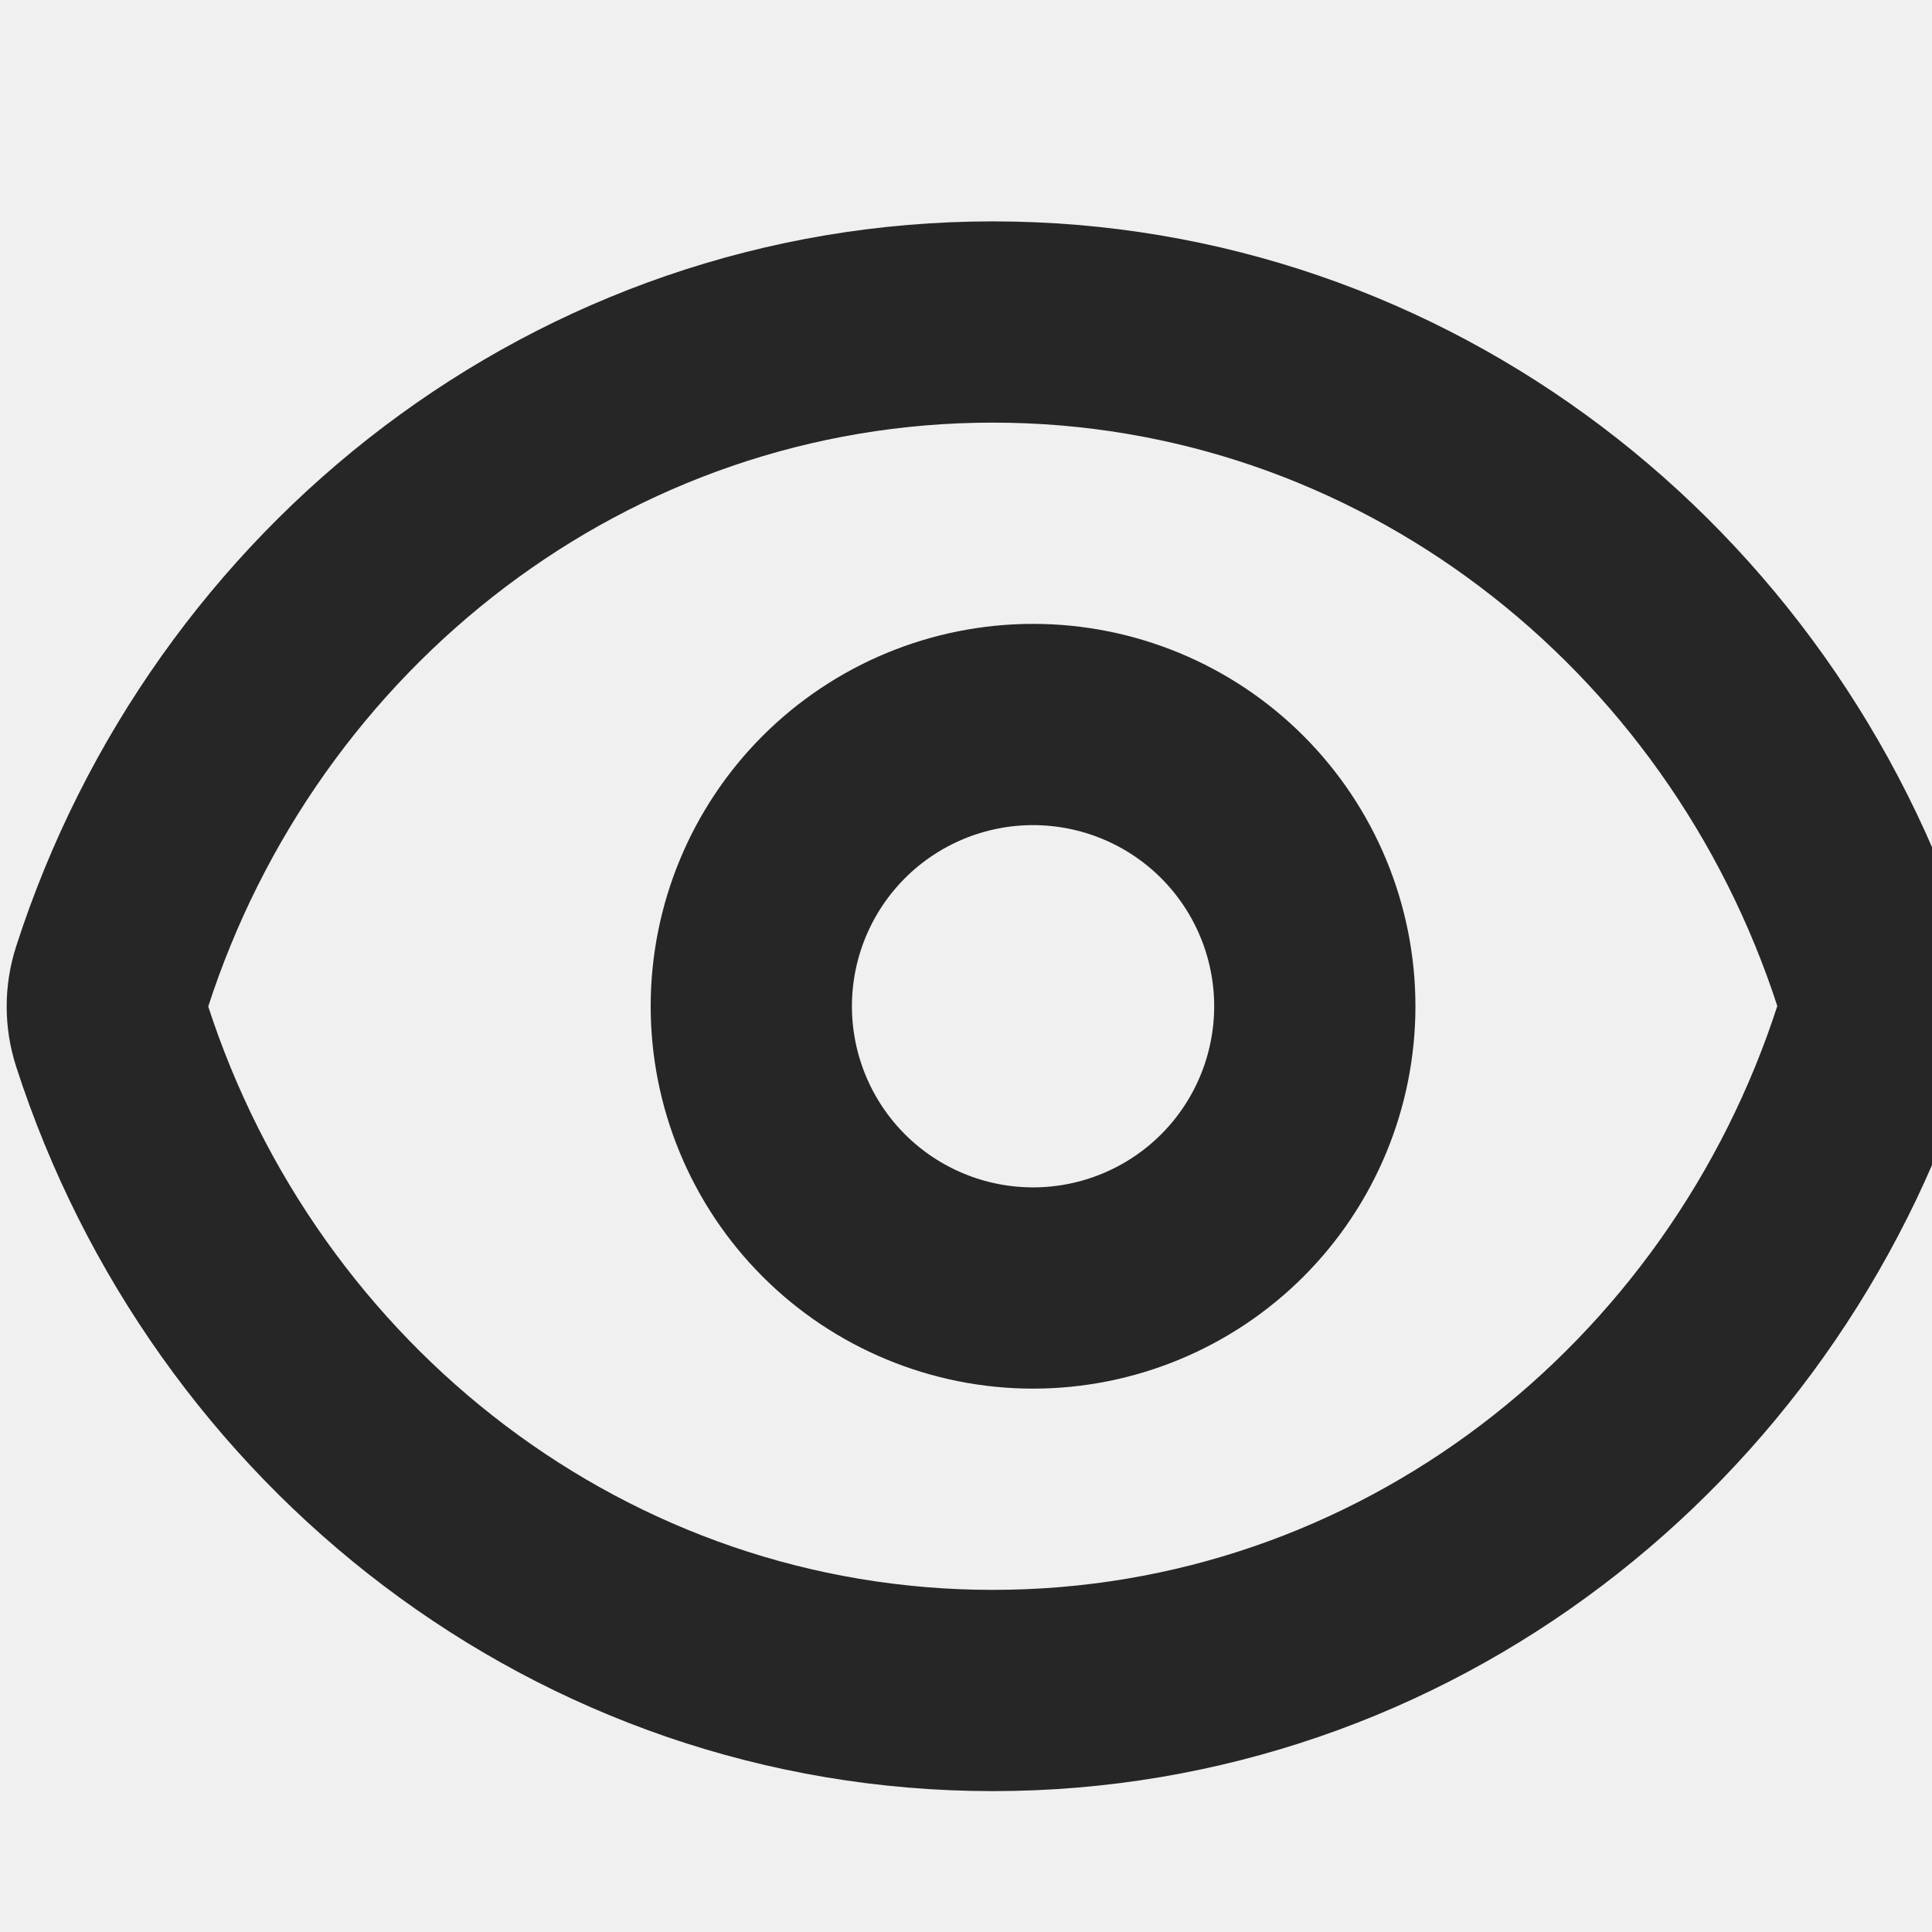
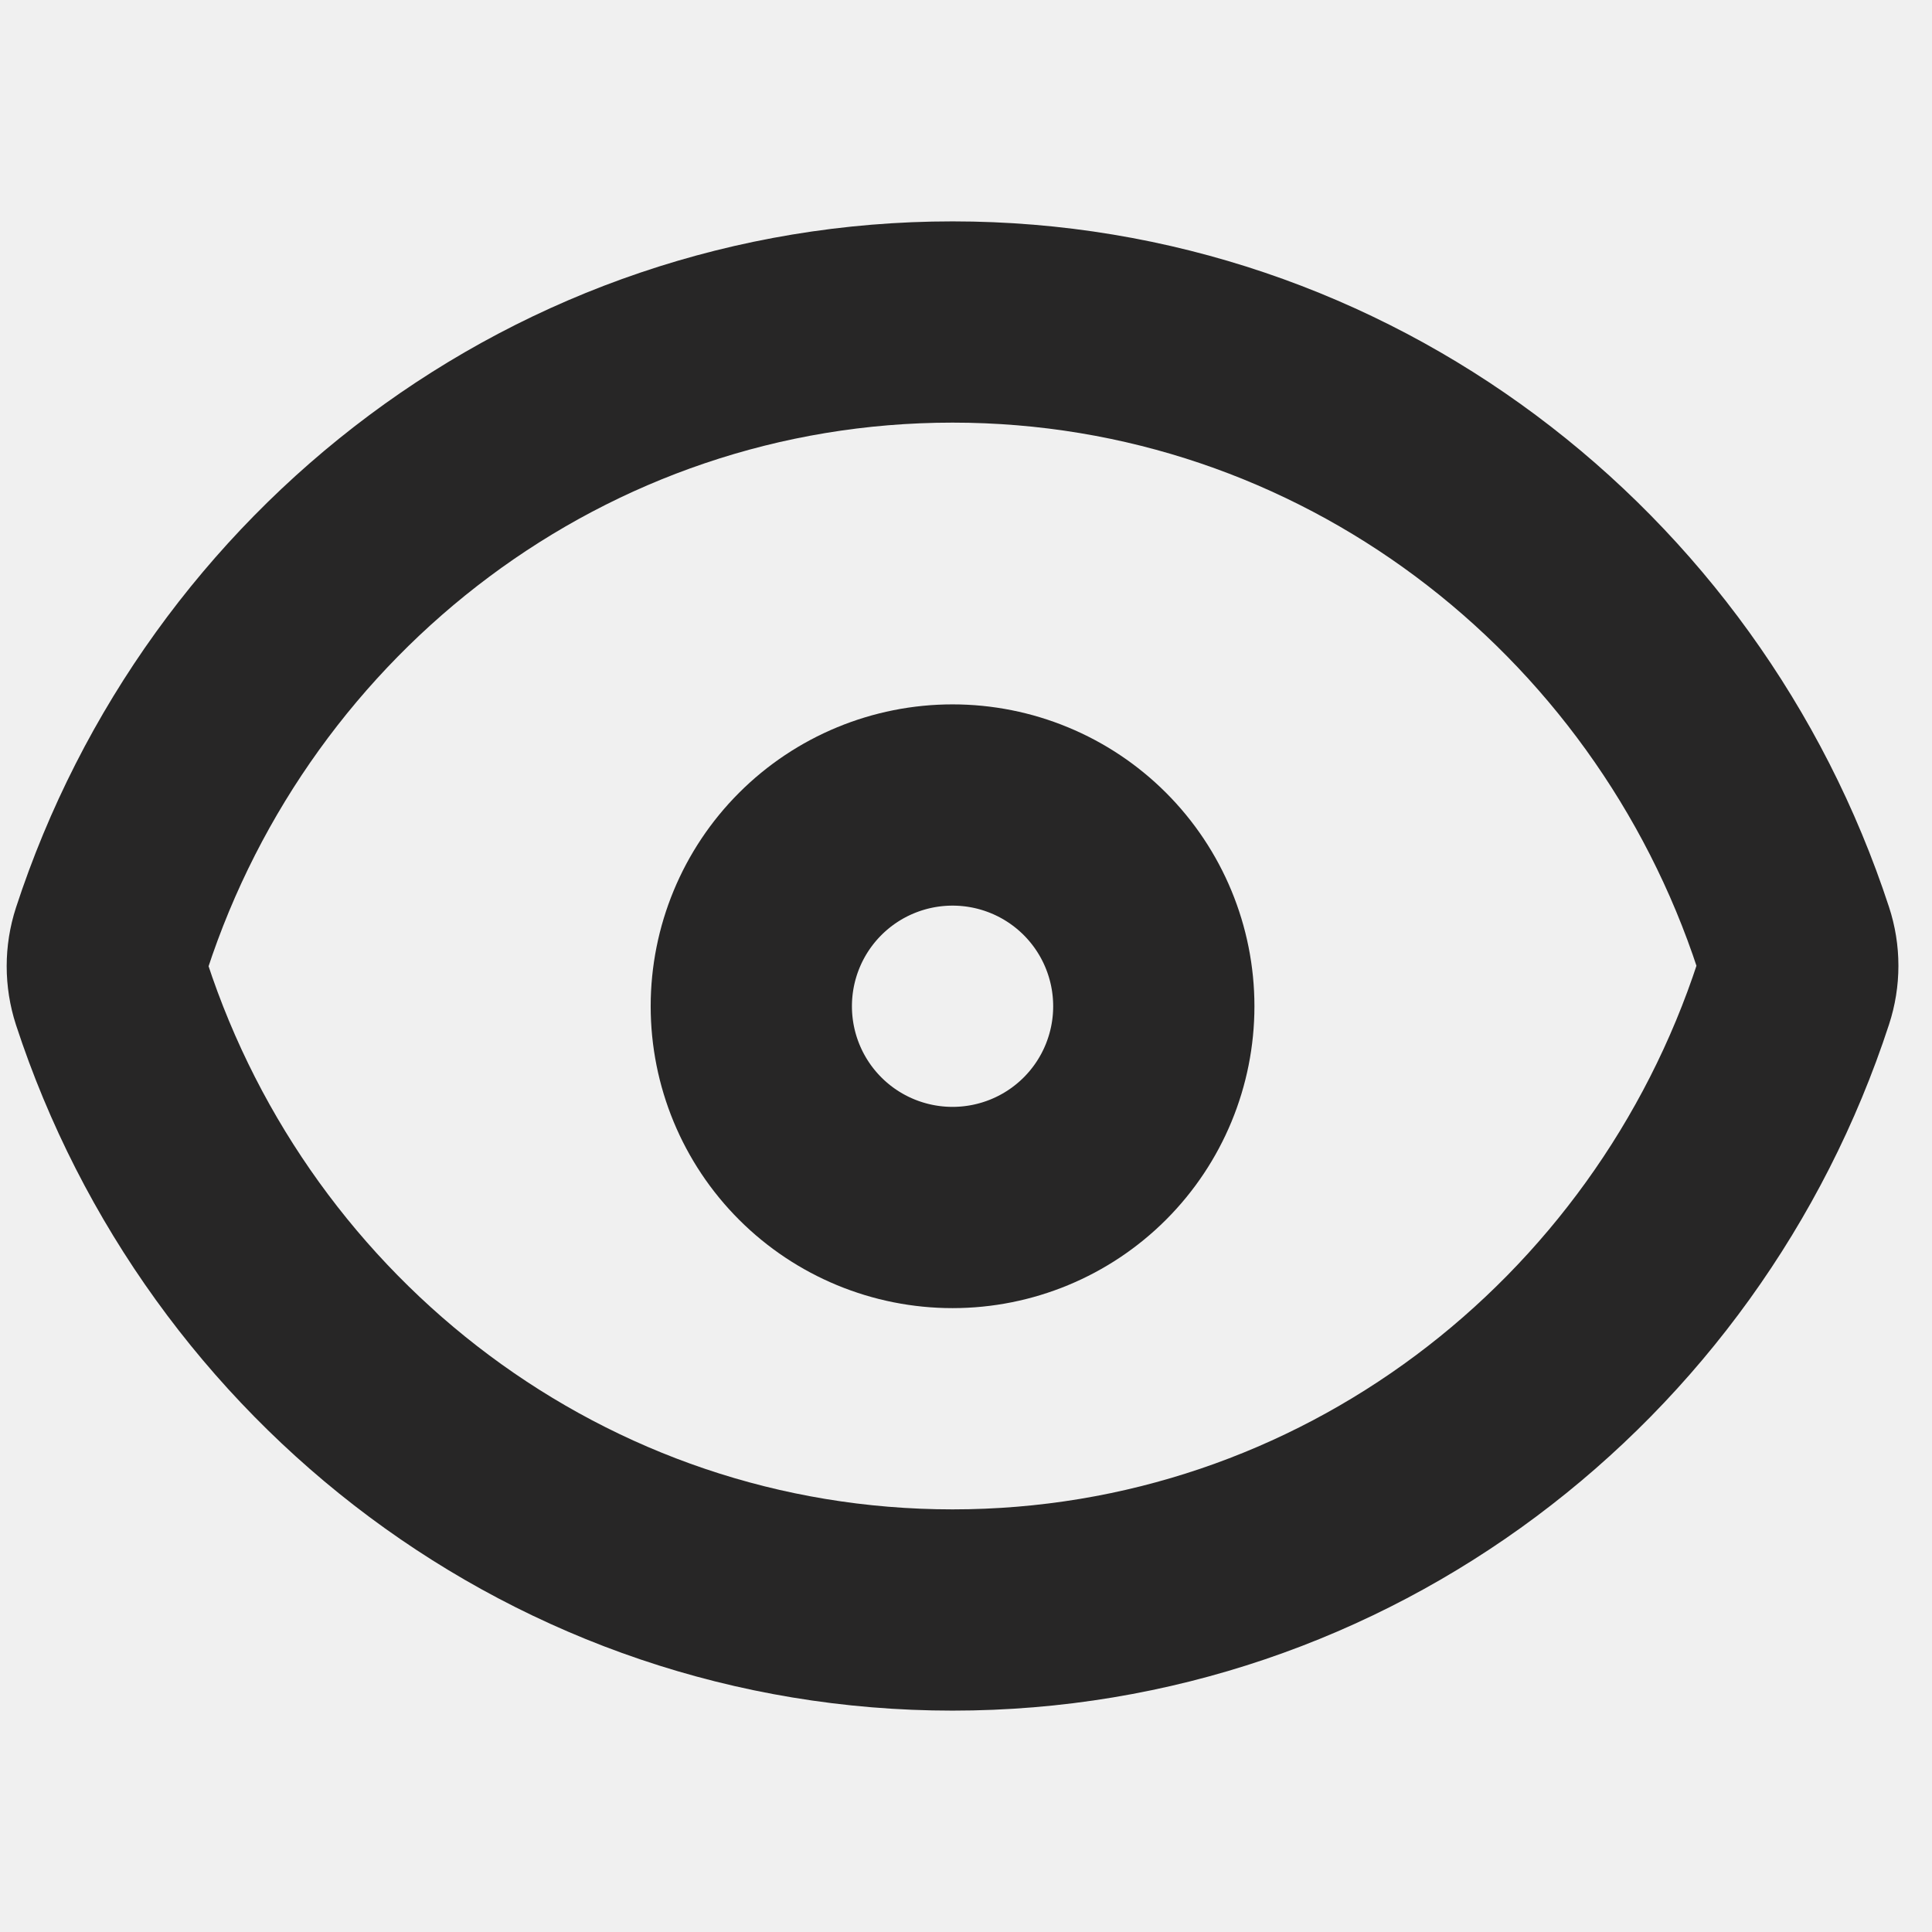
<svg xmlns="http://www.w3.org/2000/svg" width="24" height="24" viewBox="0 0 24 24" fill="none">
-   <g clip-path="url(#clip0_1098_64)">
-     <path d="M1.39 12.865C1.314 12.63 1.314 12.376 1.39 12.141C2.913 7.411 7.237 4 12.333 4C17.427 4 21.749 7.408 23.275 12.135C23.352 12.37 23.352 12.623 23.275 12.859C21.753 17.589 17.429 21 12.333 21C7.239 21 2.916 17.592 1.39 12.865Z" stroke="#272626" stroke-width="2.5" stroke-linecap="round" stroke-linejoin="round" />
-     <path d="M16.333 12.5C16.333 13.428 15.964 14.319 15.308 14.975C14.652 15.631 13.761 16 12.833 16C11.905 16 11.014 15.631 10.358 14.975C9.702 14.319 9.333 13.428 9.333 12.5C9.333 11.572 9.702 10.681 10.358 10.025C11.014 9.369 11.905 9 12.833 9C13.761 9 14.652 9.369 15.308 10.025C15.964 10.681 16.333 11.572 16.333 12.5Z" stroke="#272626" stroke-width="2.5" stroke-linecap="round" stroke-linejoin="round" />
-   </g>
-   <defs>
-     <clipPath id="clip0_1098_64">
-       <rect width="24" height="24" fill="white" />
-     </clipPath>
-   </defs>
+   <path d="M1.387 12.344C1.315 12.122 1.315 11.883 1.387 11.662C2.841 7.211 6.969 4 11.833 4C16.695 4 20.821 7.207 22.278 11.656C22.351 11.877 22.351 12.116 22.278 12.338C20.825 16.789 16.698 20 11.833 20C6.971 20 2.844 16.793 1.387 12.344Z" stroke="#272626" stroke-width="2.5" stroke-linecap="round" stroke-linejoin="round" />
+   <path d="M14.333 12.5C14.333 13.163 14.07 13.799 13.601 14.268C13.132 14.737 12.496 15 11.833 15C11.17 15 10.534 14.737 10.065 14.268C9.596 13.799 9.333 13.163 9.333 12.5C9.333 11.837 9.596 11.201 10.065 10.732C10.534 10.263 11.17 10 11.833 10C12.496 10 13.132 10.263 13.601 10.732C14.07 11.201 14.333 11.837 14.333 12.5Z" stroke="#272626" stroke-width="2.5" stroke-linecap="round" stroke-linejoin="round" />
</svg>
